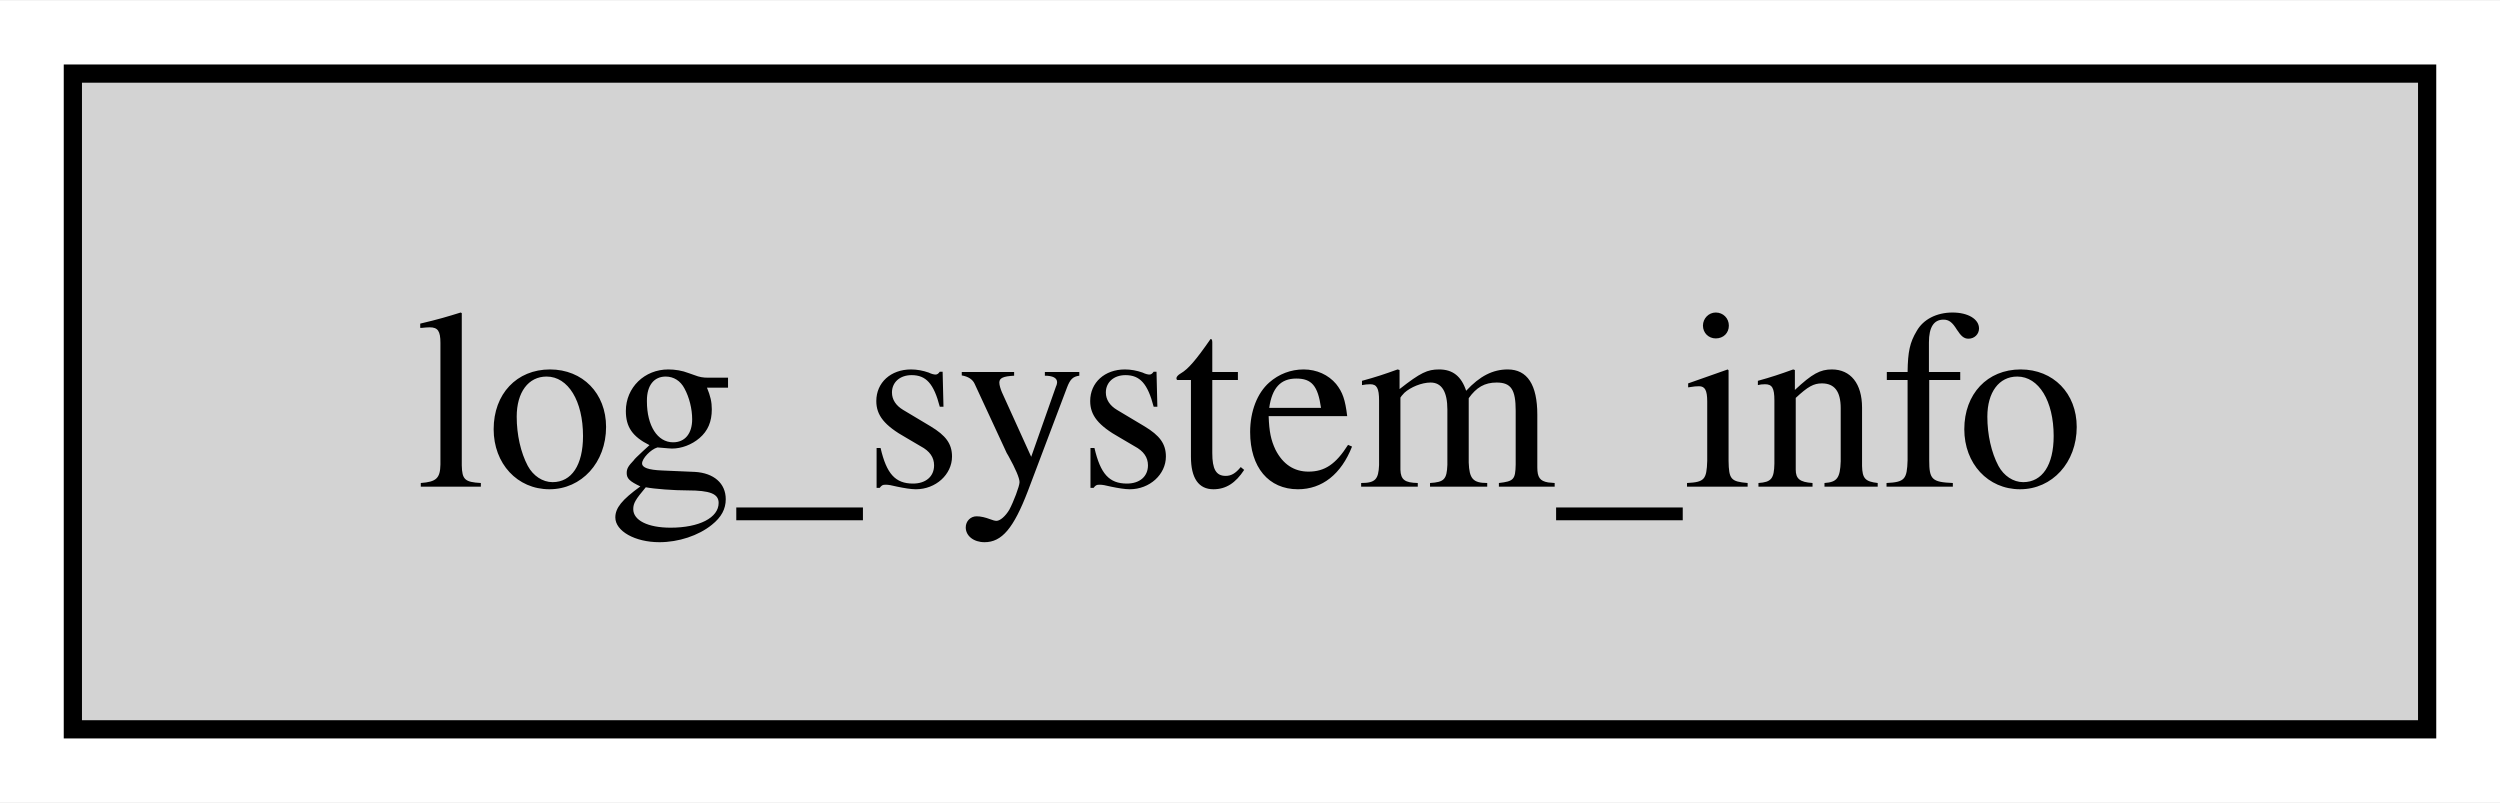
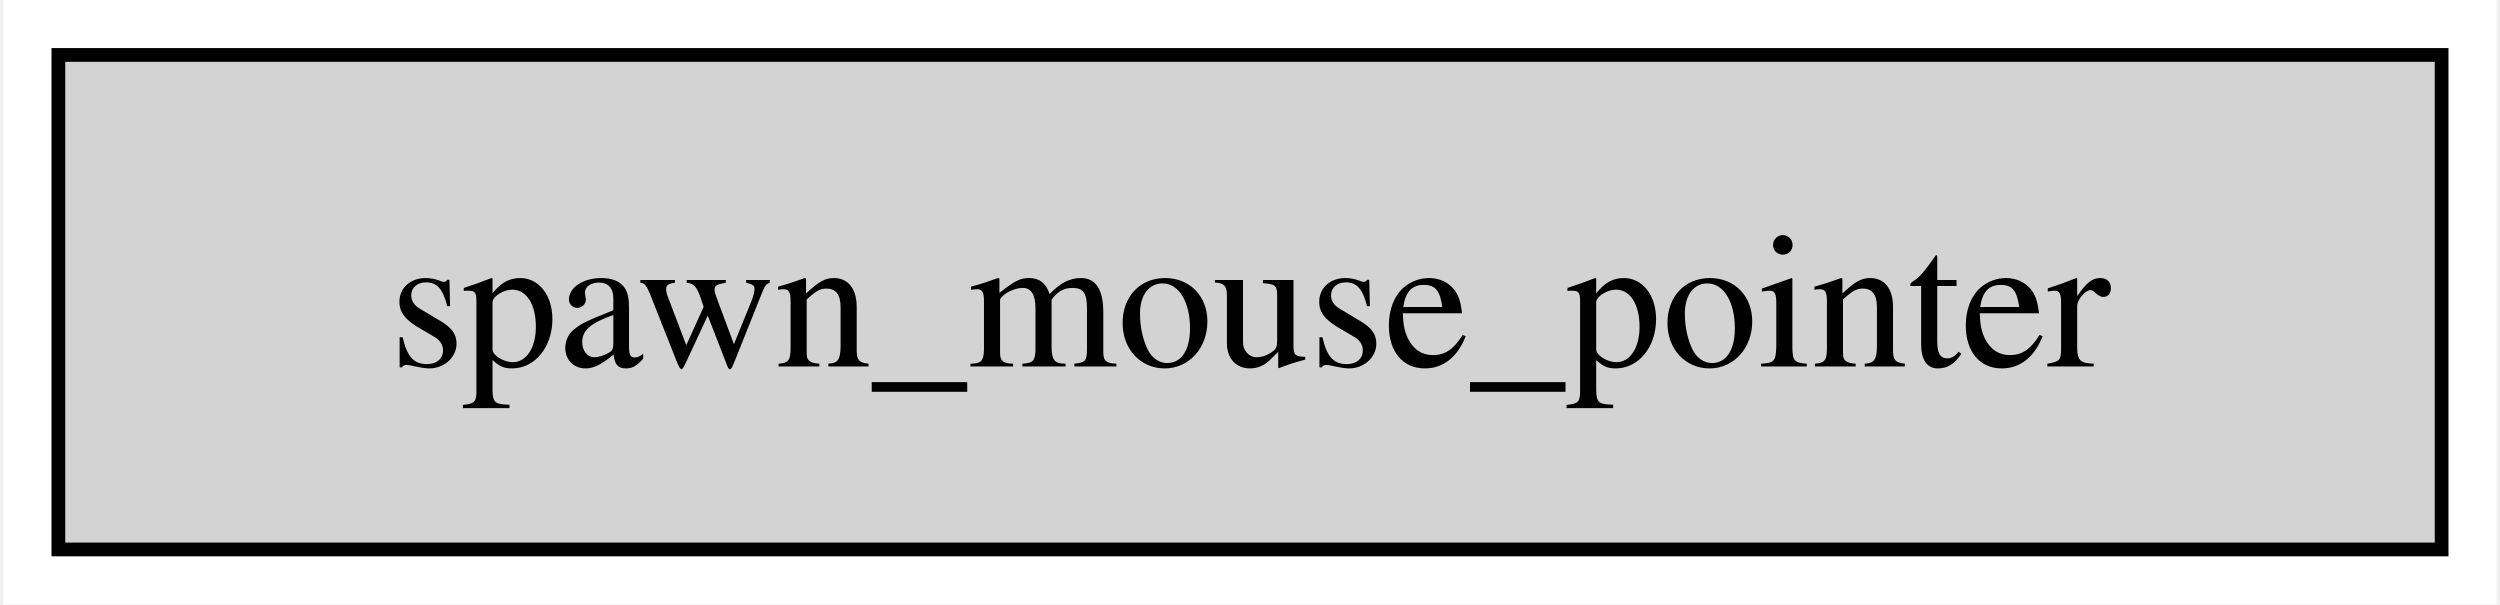
- <svg xmlns="http://www.w3.org/2000/svg" xmlns:xlink="http://www.w3.org/1999/xlink" width="137pt" height="44pt" viewBox="0.00 0.00 137.25 44.00">
+ <svg xmlns="http://www.w3.org/2000/svg" xmlns:xlink="http://www.w3.org/1999/xlink" width="182pt" height="44pt" viewBox="0.00 0.00 181.50 44.00">
  <g id="graph0" class="graph" transform="scale(1 1) rotate(0) translate(4 40)">
-     <polygon fill="white" stroke="none" points="-4,4 -4,-40 133.25,-40 133.25,4 -4,4" />
+     <polygon fill="white" stroke="none" points="-4,4 -4,-40 177.5,-40 177.5,4 -4,4" />
    <g id="node1" class="node">
      <g id="a_node1">
-         <a xlink:title="bevy_diagnostic::system_information_diagnostics_plugin::internal::log_system_info">
-           <polygon fill="lightgrey" stroke="black" points="129.25,-36 0,-36 0,0 129.25,0 129.25,-36" />
-           <text text-anchor="middle" x="64.62" y="-13.32" font-family="Times,serif" font-size="14.00">log_system_info</text>
+         <a xlink:title="bevy_picking::input::spawn_mouse_pointer">
+           <polygon fill="lightgrey" stroke="black" points="173.5,-36 0,-36 0,0 173.5,0 173.5,-36" />
+           <text text-anchor="middle" x="86.75" y="-13.32" font-family="Times,serif" font-size="14.00">spawn_mouse_pointer</text>
        </a>
      </g>
    </g>
  </g>
</svg>
